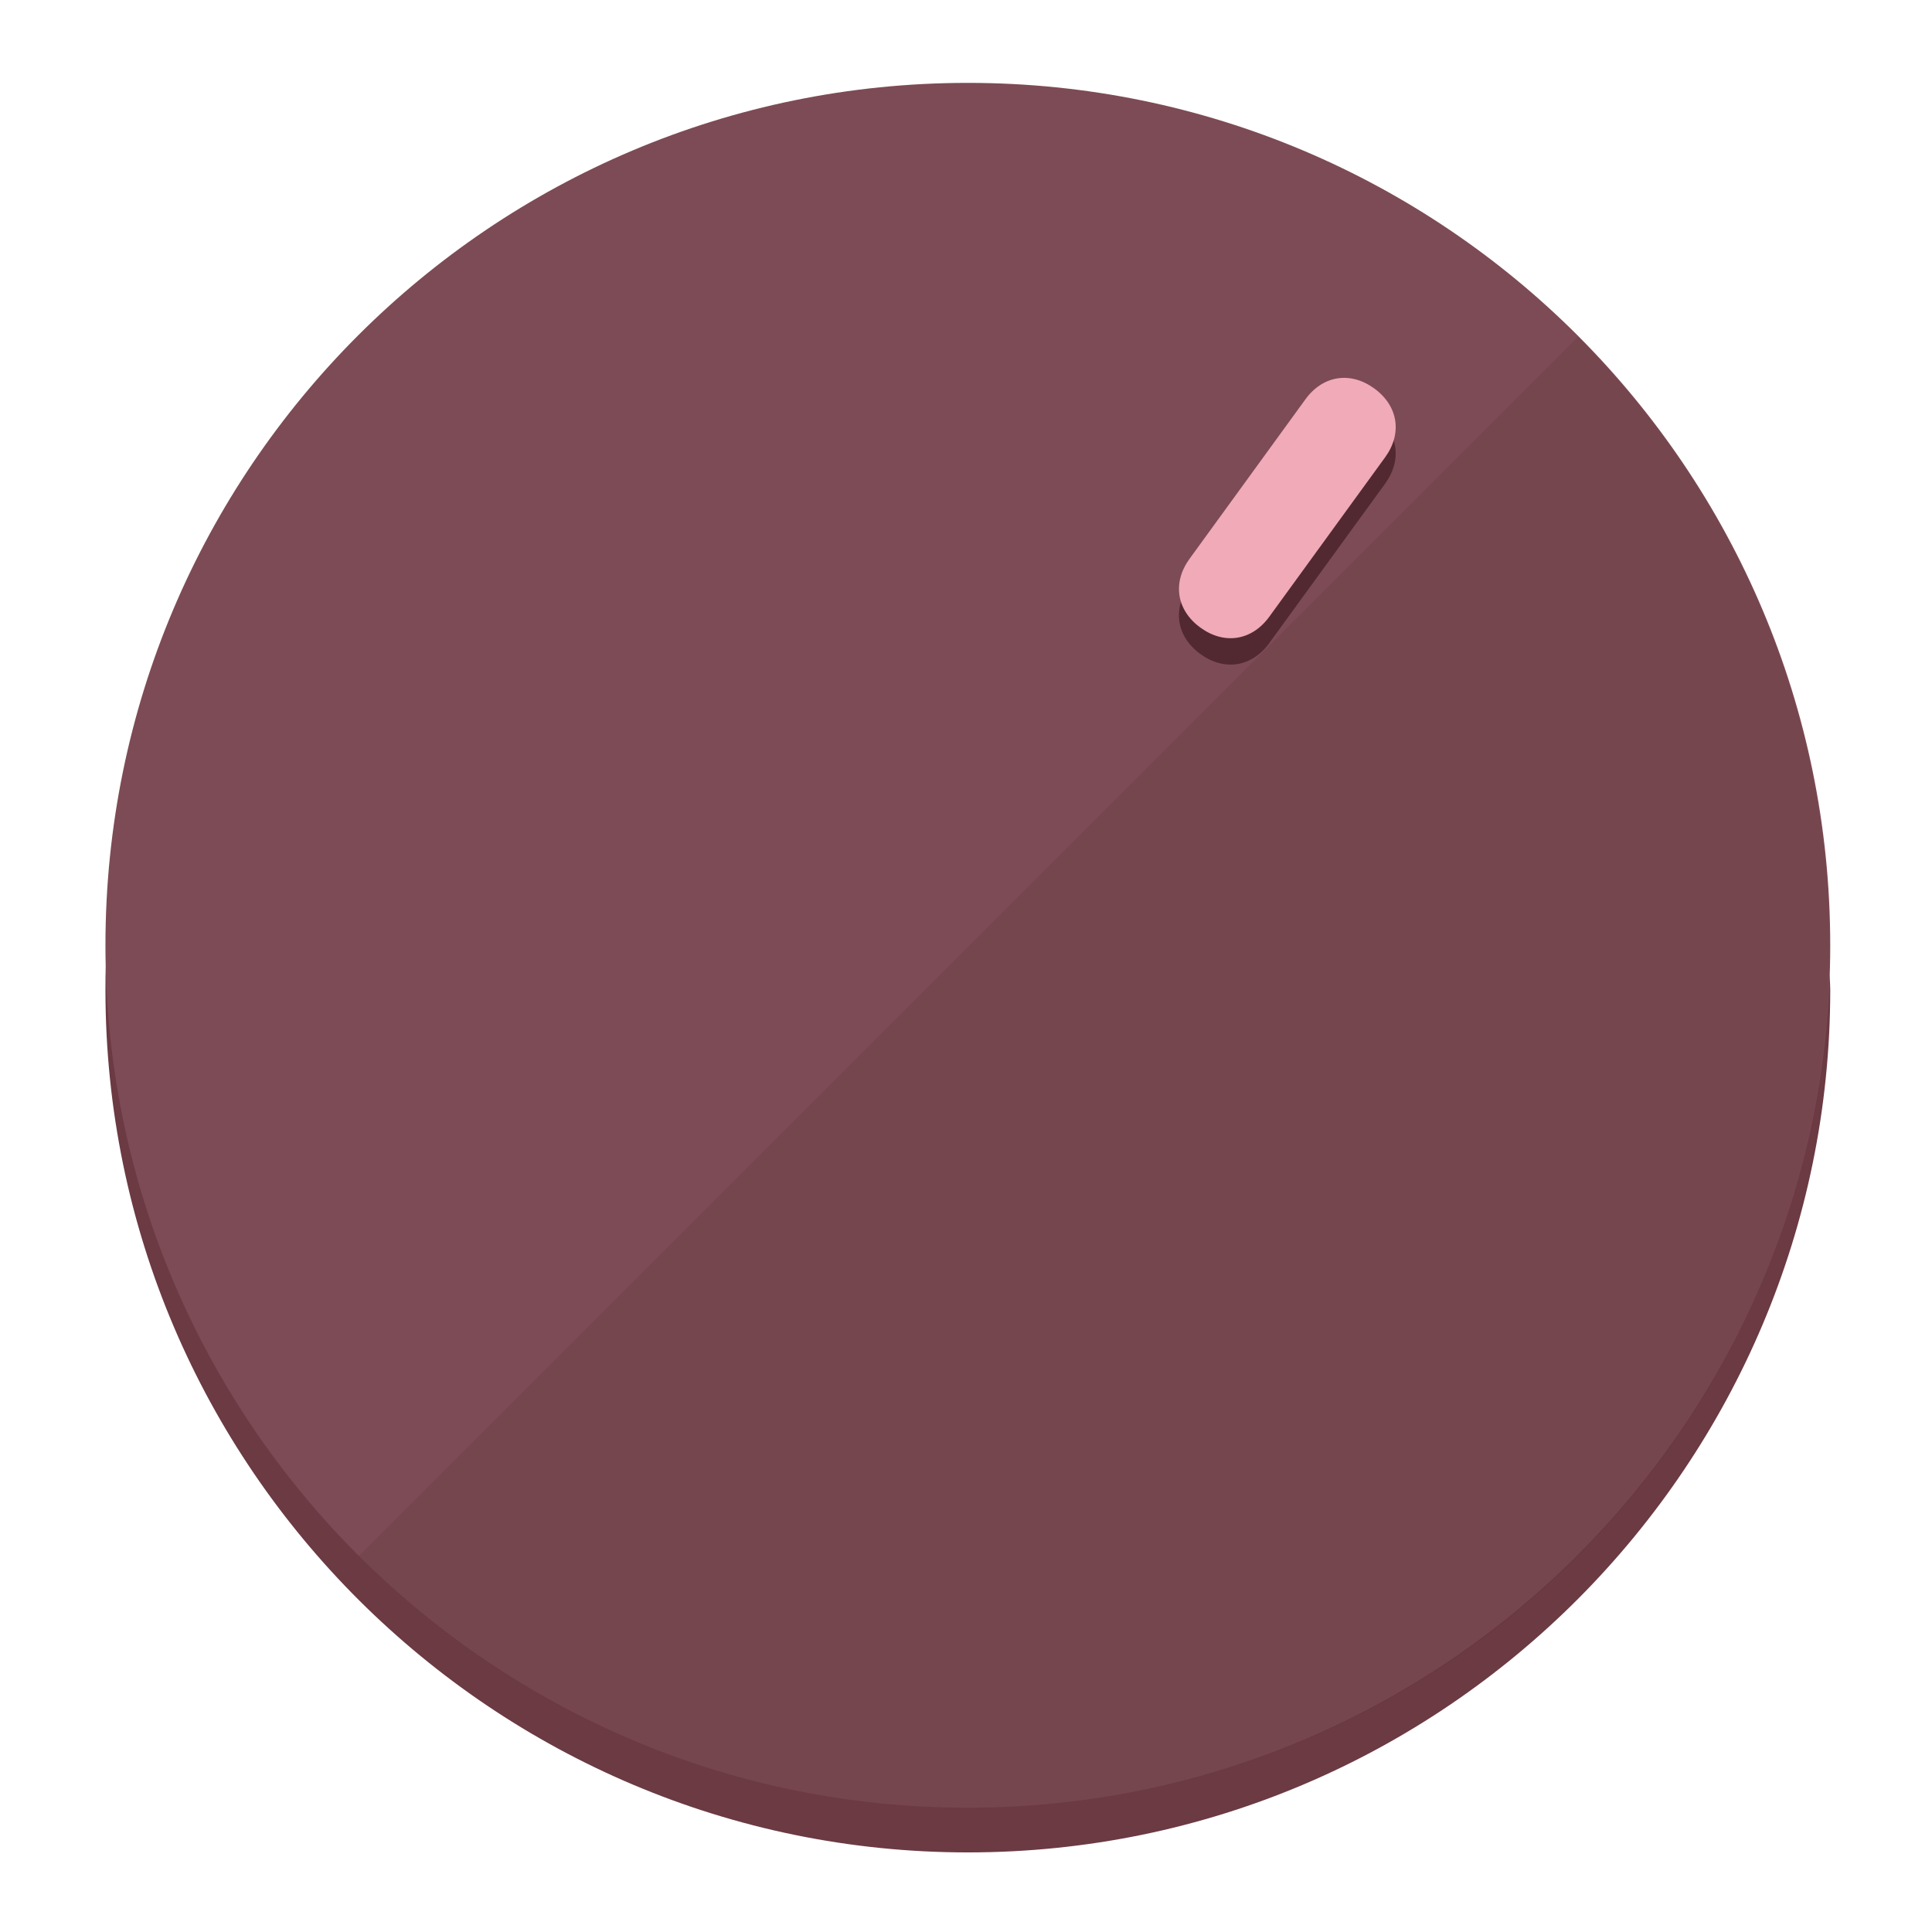
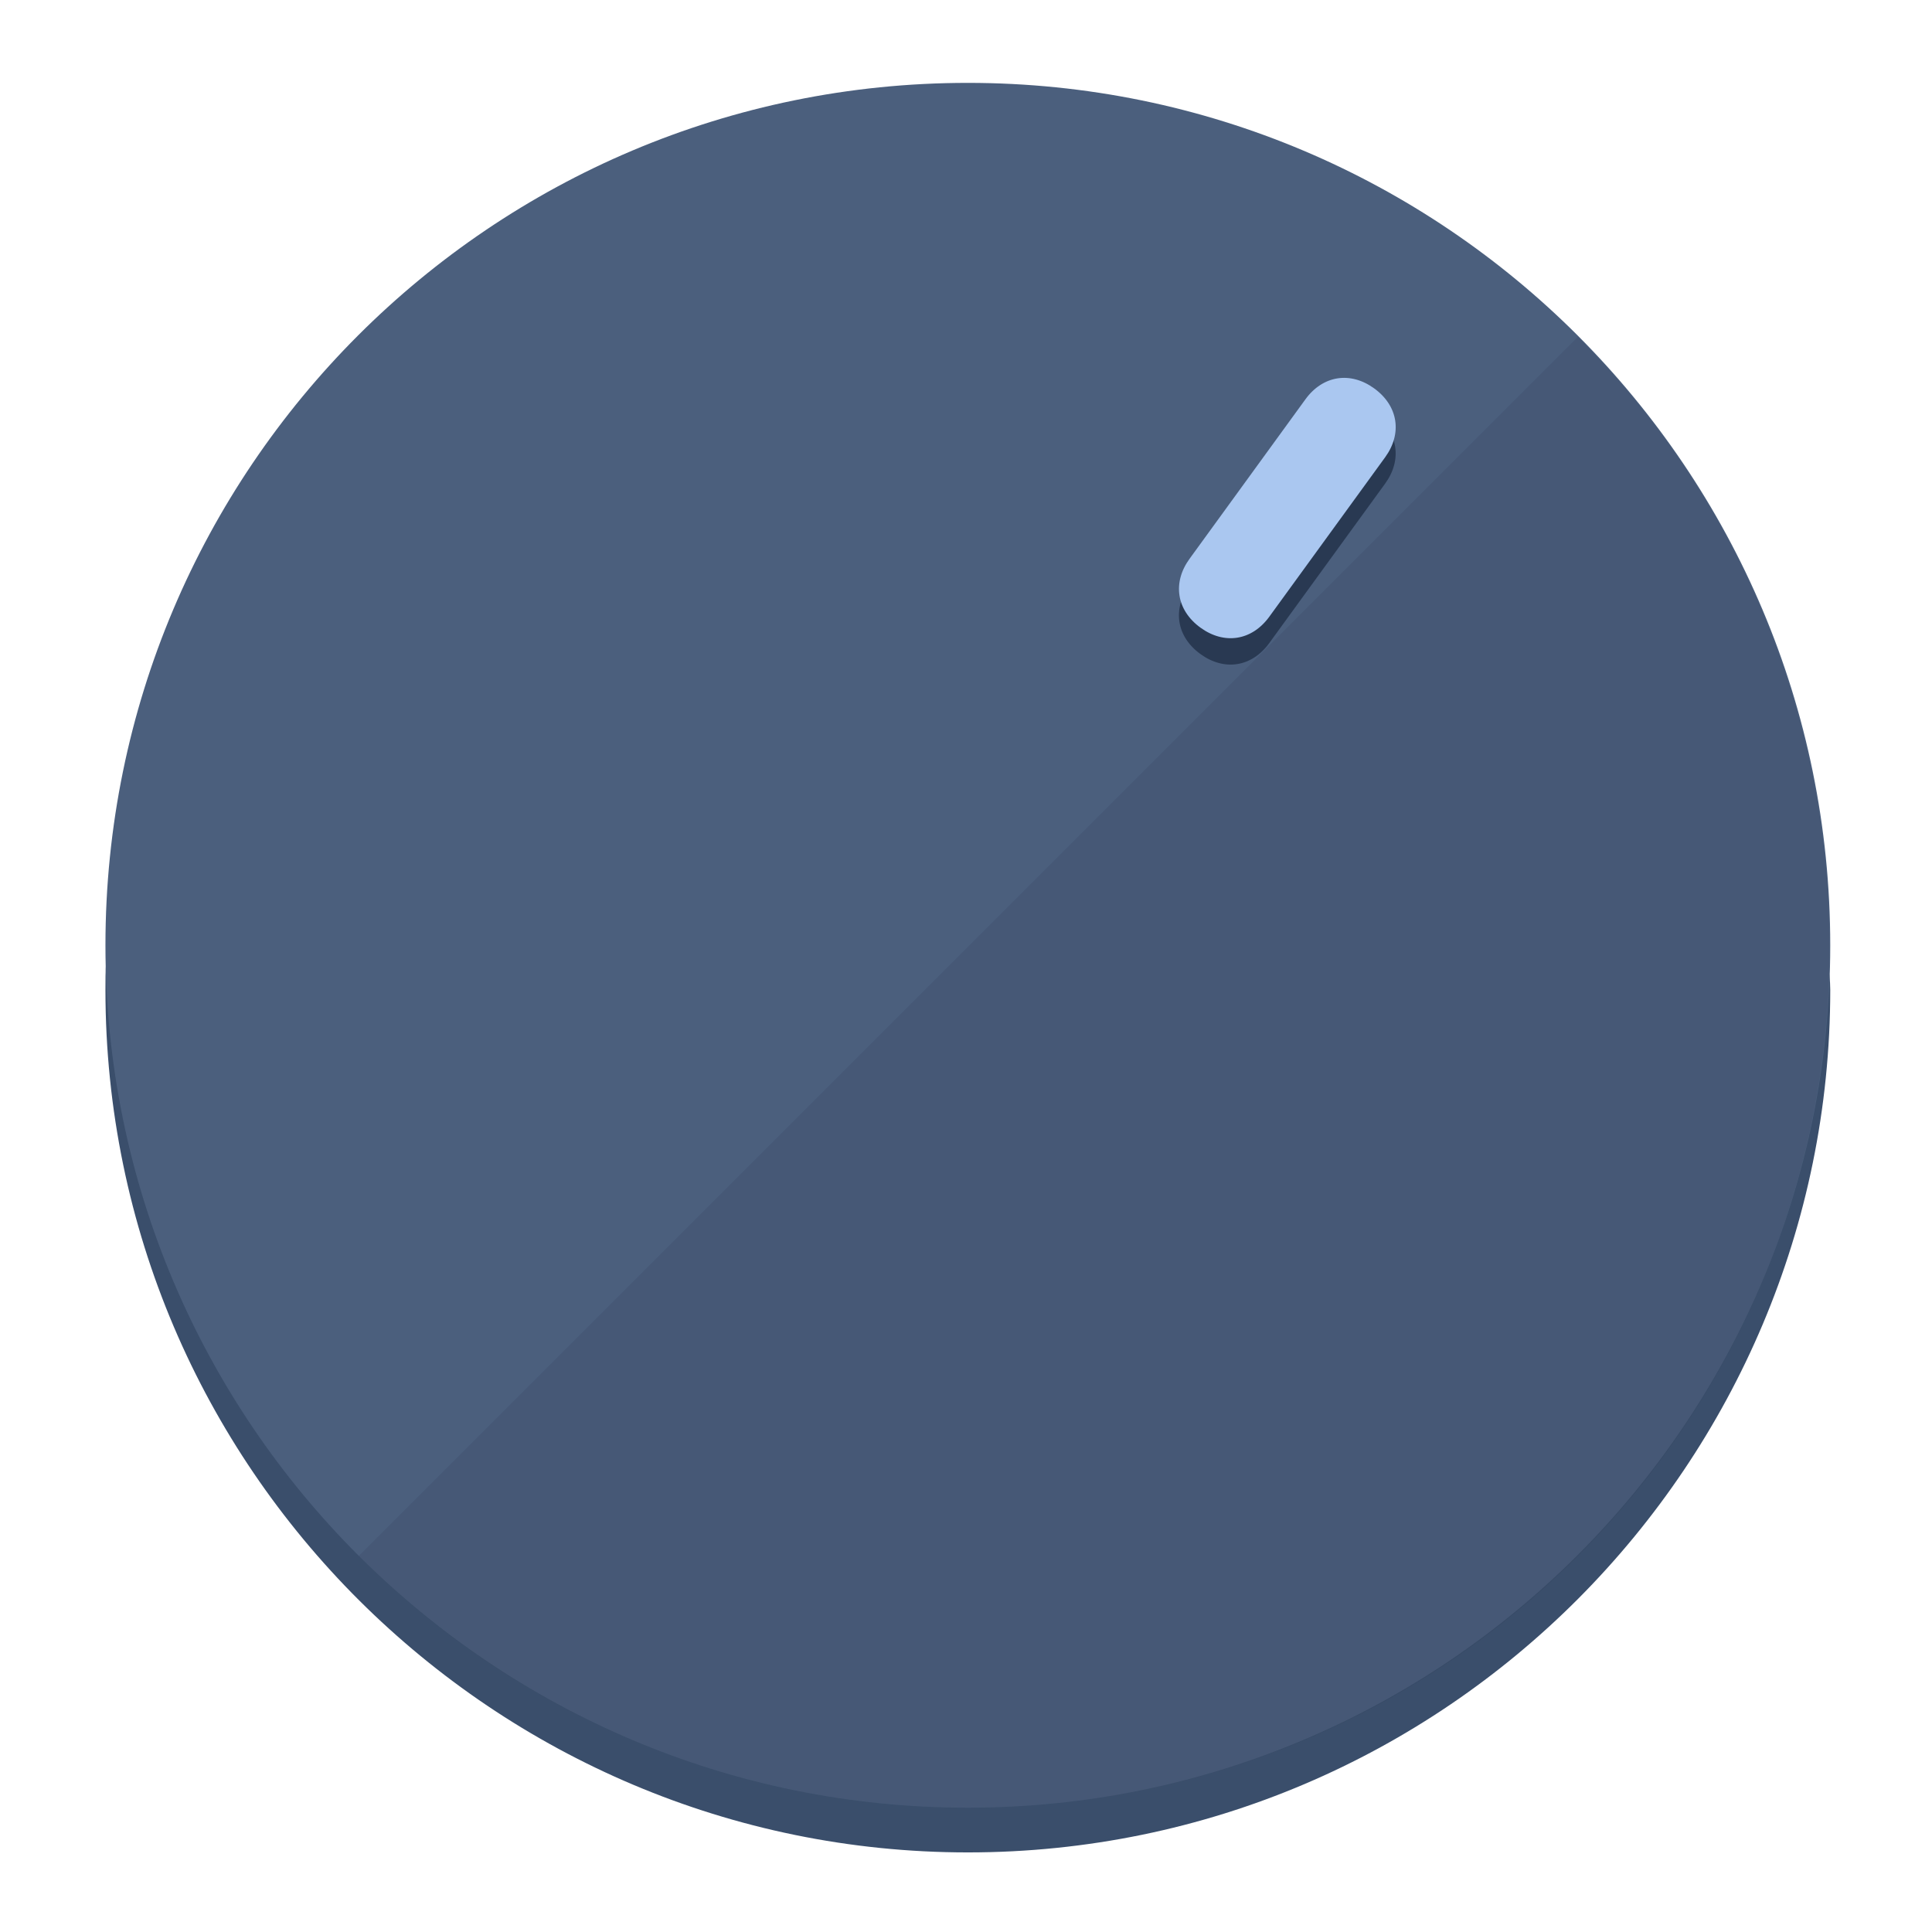
<svg xmlns="http://www.w3.org/2000/svg" height="120px" width="120px" version="1.1" id="Layer_1" viewBox="0 0 496.8 496.8" xml:space="preserve">
  <defs id="defs23" />
  <g id="g3158">
-     <path style="display:inline;fill:#6B3A43;fill-opacity:1;stroke-width:1.584" d="m 248.875,445.92 c 116.582,0 212.89,-91.238 220.493,-205.286 0,5.069 1.267,8.87 1.267,13.939 0,121.651 -98.842,221.76 -221.76,221.76 -121.651,0 -221.76,-98.842 -221.76,-221.76 0,-5.069 0,-8.87 1.267,-13.939 7.603,114.048 103.91,205.286 220.493,205.286 z" id="path8" />
-     <circle style="display:inline;fill:#7D4B55;fill-opacity:1;stroke-width:1.584" cx="248.875" cy="243.071" r="221.76" id="circle12" />
-     <path style="display:inline;fill:#522931;fill-opacity:0.154;stroke-width:1.587" d="m 405.744,86.606 c 86.308,86.308 86.308,227.193 0,313.5 -86.308,86.308 -227.193,86.308 -313.5,0" id="path14" />
+     <path style="display:inline;fill:#3A4E6B;fill-opacity:1;stroke-width:1.584" d="m 248.875,445.92 c 116.582,0 212.89,-91.238 220.493,-205.286 0,5.069 1.267,8.87 1.267,13.939 0,121.651 -98.842,221.76 -221.76,221.76 -121.651,0 -221.76,-98.842 -221.76,-221.76 0,-5.069 0,-8.87 1.267,-13.939 7.603,114.048 103.91,205.286 220.493,205.286 z" id="path8" />
+     <circle style="display:inline;fill:#4B5F7D;fill-opacity:1;stroke-width:1.584" cx="248.875" cy="243.071" r="221.76" id="circle12" />
+     <path style="display:inline;fill:#293952;fill-opacity:0.154;stroke-width:1.587" d="m 405.744,86.606 c 86.308,86.308 86.308,227.193 0,313.5 -86.308,86.308 -227.193,86.308 -313.5,0" id="path14" />
  </g>
  <g id="g3198">
    <circle style="display:none;fill:#000000;fill-opacity:0;stroke-width:1.584" cx="344.188" cy="51.017" r="221.76" id="circle12-3" transform="rotate(36)" />
-     <path style="display:inline;fill:#522931;fill-opacity:1;stroke-width:1.584" d="m 326.375,165.375 c -4.469,6.151 -11.549,7.272 -17.7,2.803 v 0 c -6.151,-4.469 -7.273,-11.549 -2.803,-17.7 l 29.794,-41.007 c 4.469,-6.151 11.549,-7.272 17.7,-2.803 v 0 c 6.151,4.469 7.272,11.549 2.803,17.7 z" id="path3789" />
-     <path style="display:inline;fill:#F0AAB8;stroke-width:1.584" d="m 326.385,158.59 c -4.469,6.151 -11.549,7.272 -17.7,2.803 v 0 c -6.151,-4.469 -7.272,-11.549 -2.803,-17.7 l 29.794,-41.007 c 4.469,-6.151 11.549,-7.273 17.7,-2.803 v 0 c 6.151,4.469 7.272,11.549 2.803,17.7 z" id="path915" />
+     <path style="display:inline;fill:#293952;fill-opacity:1;stroke-width:1.584" d="m 326.375,165.375 c -4.469,6.151 -11.549,7.272 -17.7,2.803 v 0 c -6.151,-4.469 -7.273,-11.549 -2.803,-17.7 l 29.794,-41.007 c 4.469,-6.151 11.549,-7.272 17.7,-2.803 v 0 c 6.151,4.469 7.272,11.549 2.803,17.7 z" id="path3789" />
+     <path style="display:inline;fill:#AAC7F0;stroke-width:1.584" d="m 326.385,158.59 c -4.469,6.151 -11.549,7.272 -17.7,2.803 v 0 c -6.151,-4.469 -7.272,-11.549 -2.803,-17.7 l 29.794,-41.007 c 4.469,-6.151 11.549,-7.273 17.7,-2.803 v 0 c 6.151,4.469 7.272,11.549 2.803,17.7 z" id="path915" />
  </g>
</svg>
